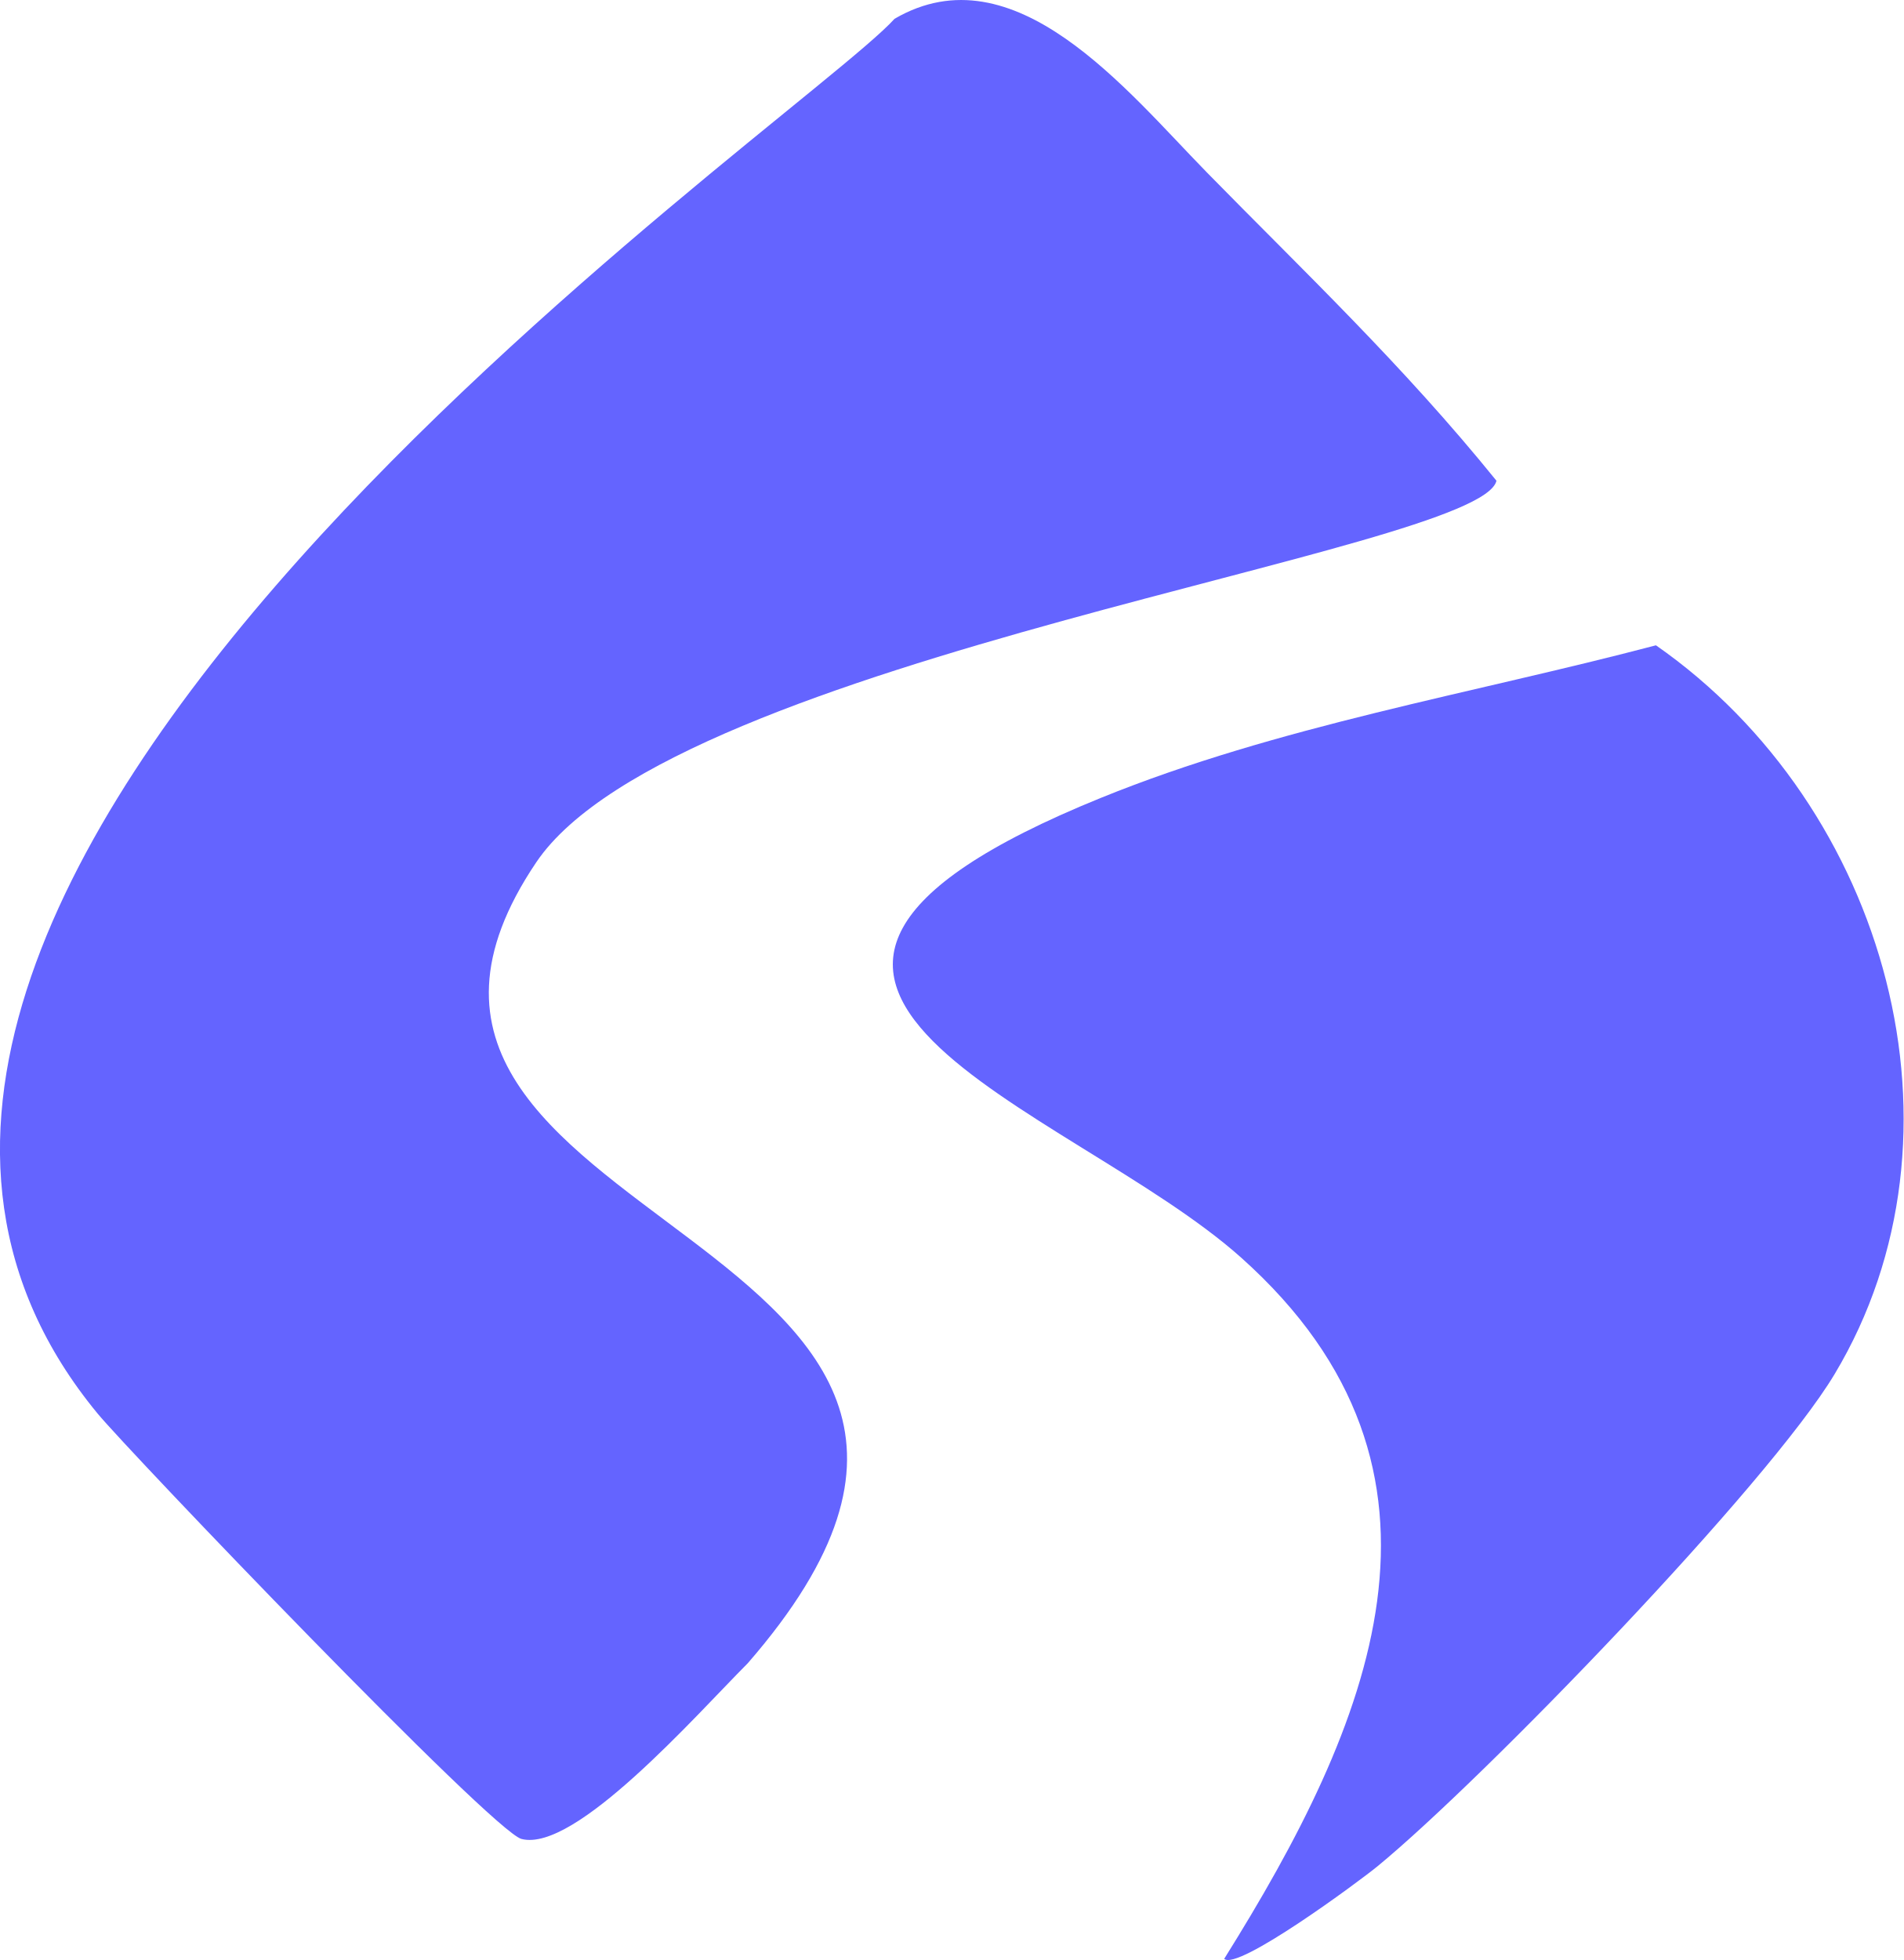
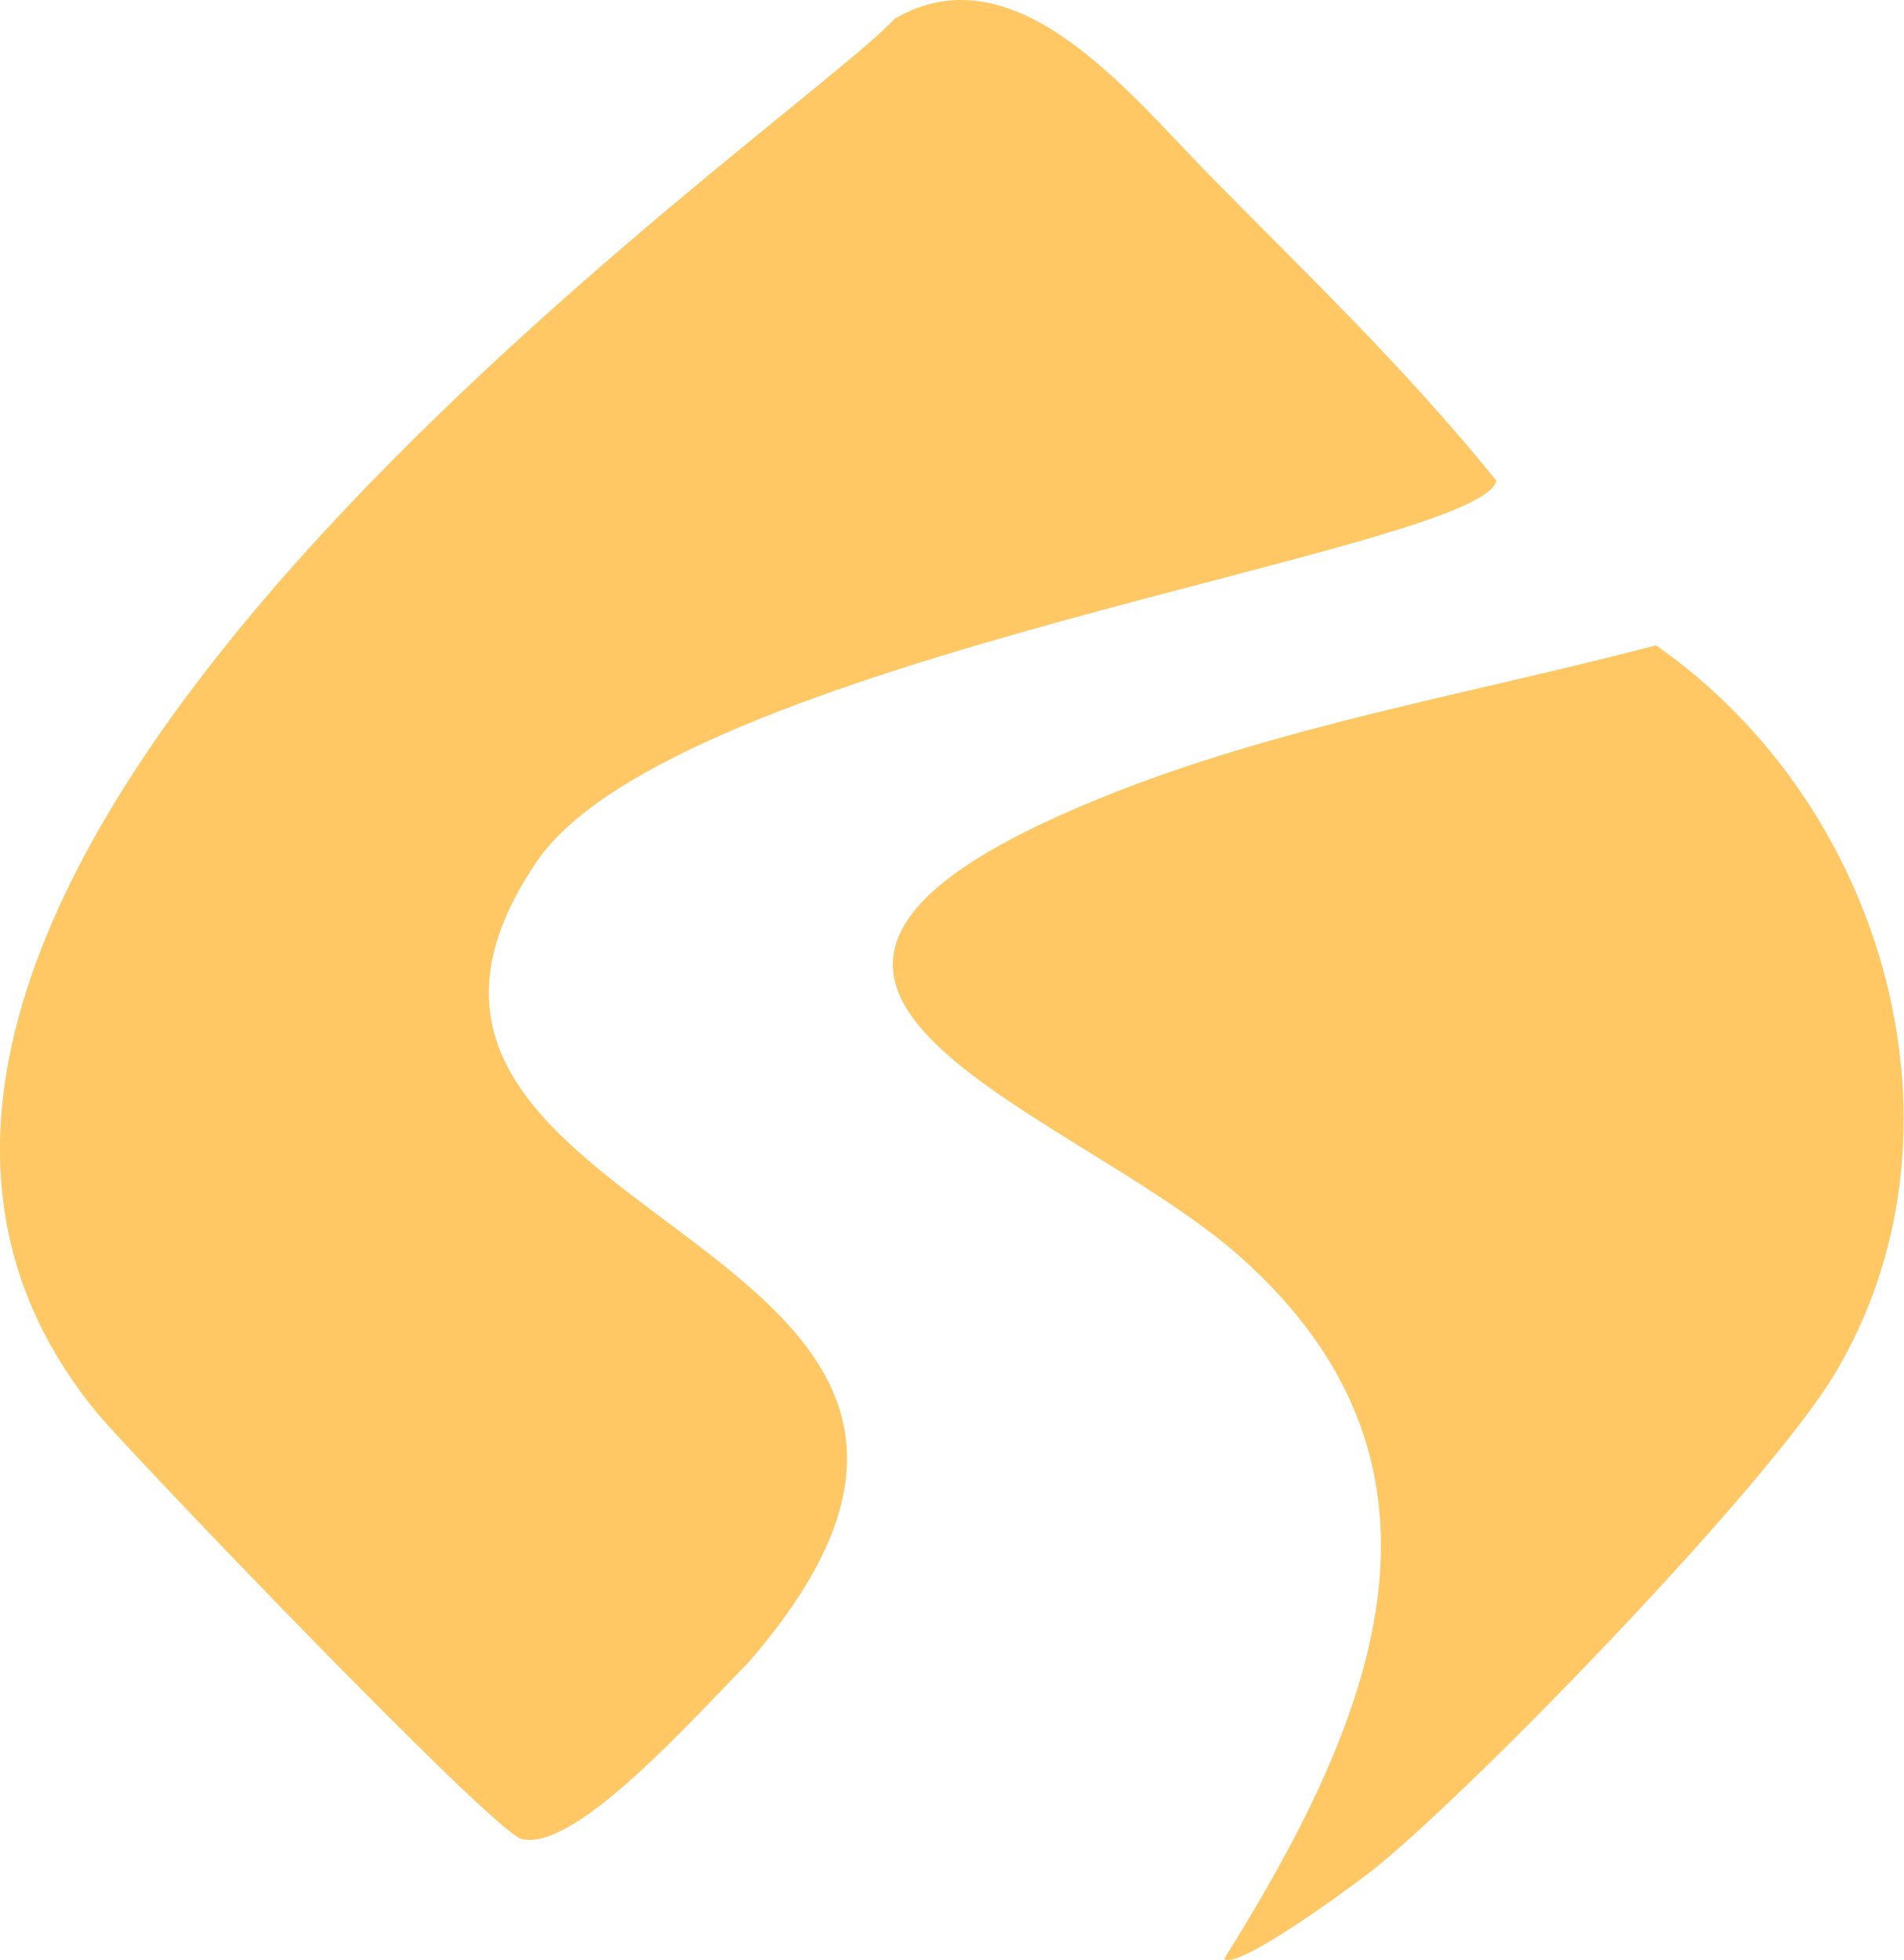
<svg xmlns="http://www.w3.org/2000/svg" viewBox="0 0 497.37 512" role="img" aria-hidden="true">
-   <path fill="#6464ff" d="M315.11,44.83c25.43,25.95,51.38,50.48,75.87,80.75-4.19,18.46-214.64,45.98-250.87,99.67-65.37,96.89,153.96,95.82,55.24,209.25-13.61,13.65-45.08,49.52-59.1,45.88-7.62-1.98-102.52-101.16-110.74-111.11C-87.16,232.72,208.28,33.05,233.72,4.91c31.33-18.26,60.68,18.78,81.4,39.92Z" />
-   <path fill="#6464ff" d="M319.85,511.69c38.1-60.93,66.95-127.24,4.49-183.11-44.87-40.14-157.98-70.92-36.7-120.16,46.38-18.83,96.82-27.15,145.01-39.85,60.57,42.21,84.2,127.85,46.67,190.4-17.35,28.91-91.98,106.02-119.42,128.55-4.9,4.02-36.61,27.44-40.06,24.17Z" />
+   <path fill="#ffc864" d="M315.11,44.83c25.43,25.95,51.38,50.48,75.87,80.75-4.19,18.46-214.64,45.98-250.87,99.67-65.37,96.89,153.96,95.82,55.24,209.25-13.61,13.65-45.08,49.52-59.1,45.88-7.62-1.98-102.52-101.16-110.74-111.11C-87.16,232.72,208.28,33.05,233.72,4.91c31.33-18.26,60.68,18.78,81.4,39.92Z" />
+   <path fill="#ffc864" d="M319.85,511.69c38.1-60.93,66.95-127.24,4.49-183.11-44.87-40.14-157.98-70.92-36.7-120.16,46.38-18.83,96.82-27.15,145.01-39.85,60.57,42.21,84.2,127.85,46.67,190.4-17.35,28.91-91.98,106.02-119.42,128.55-4.9,4.02-36.61,27.44-40.06,24.17Z" />
</svg>
